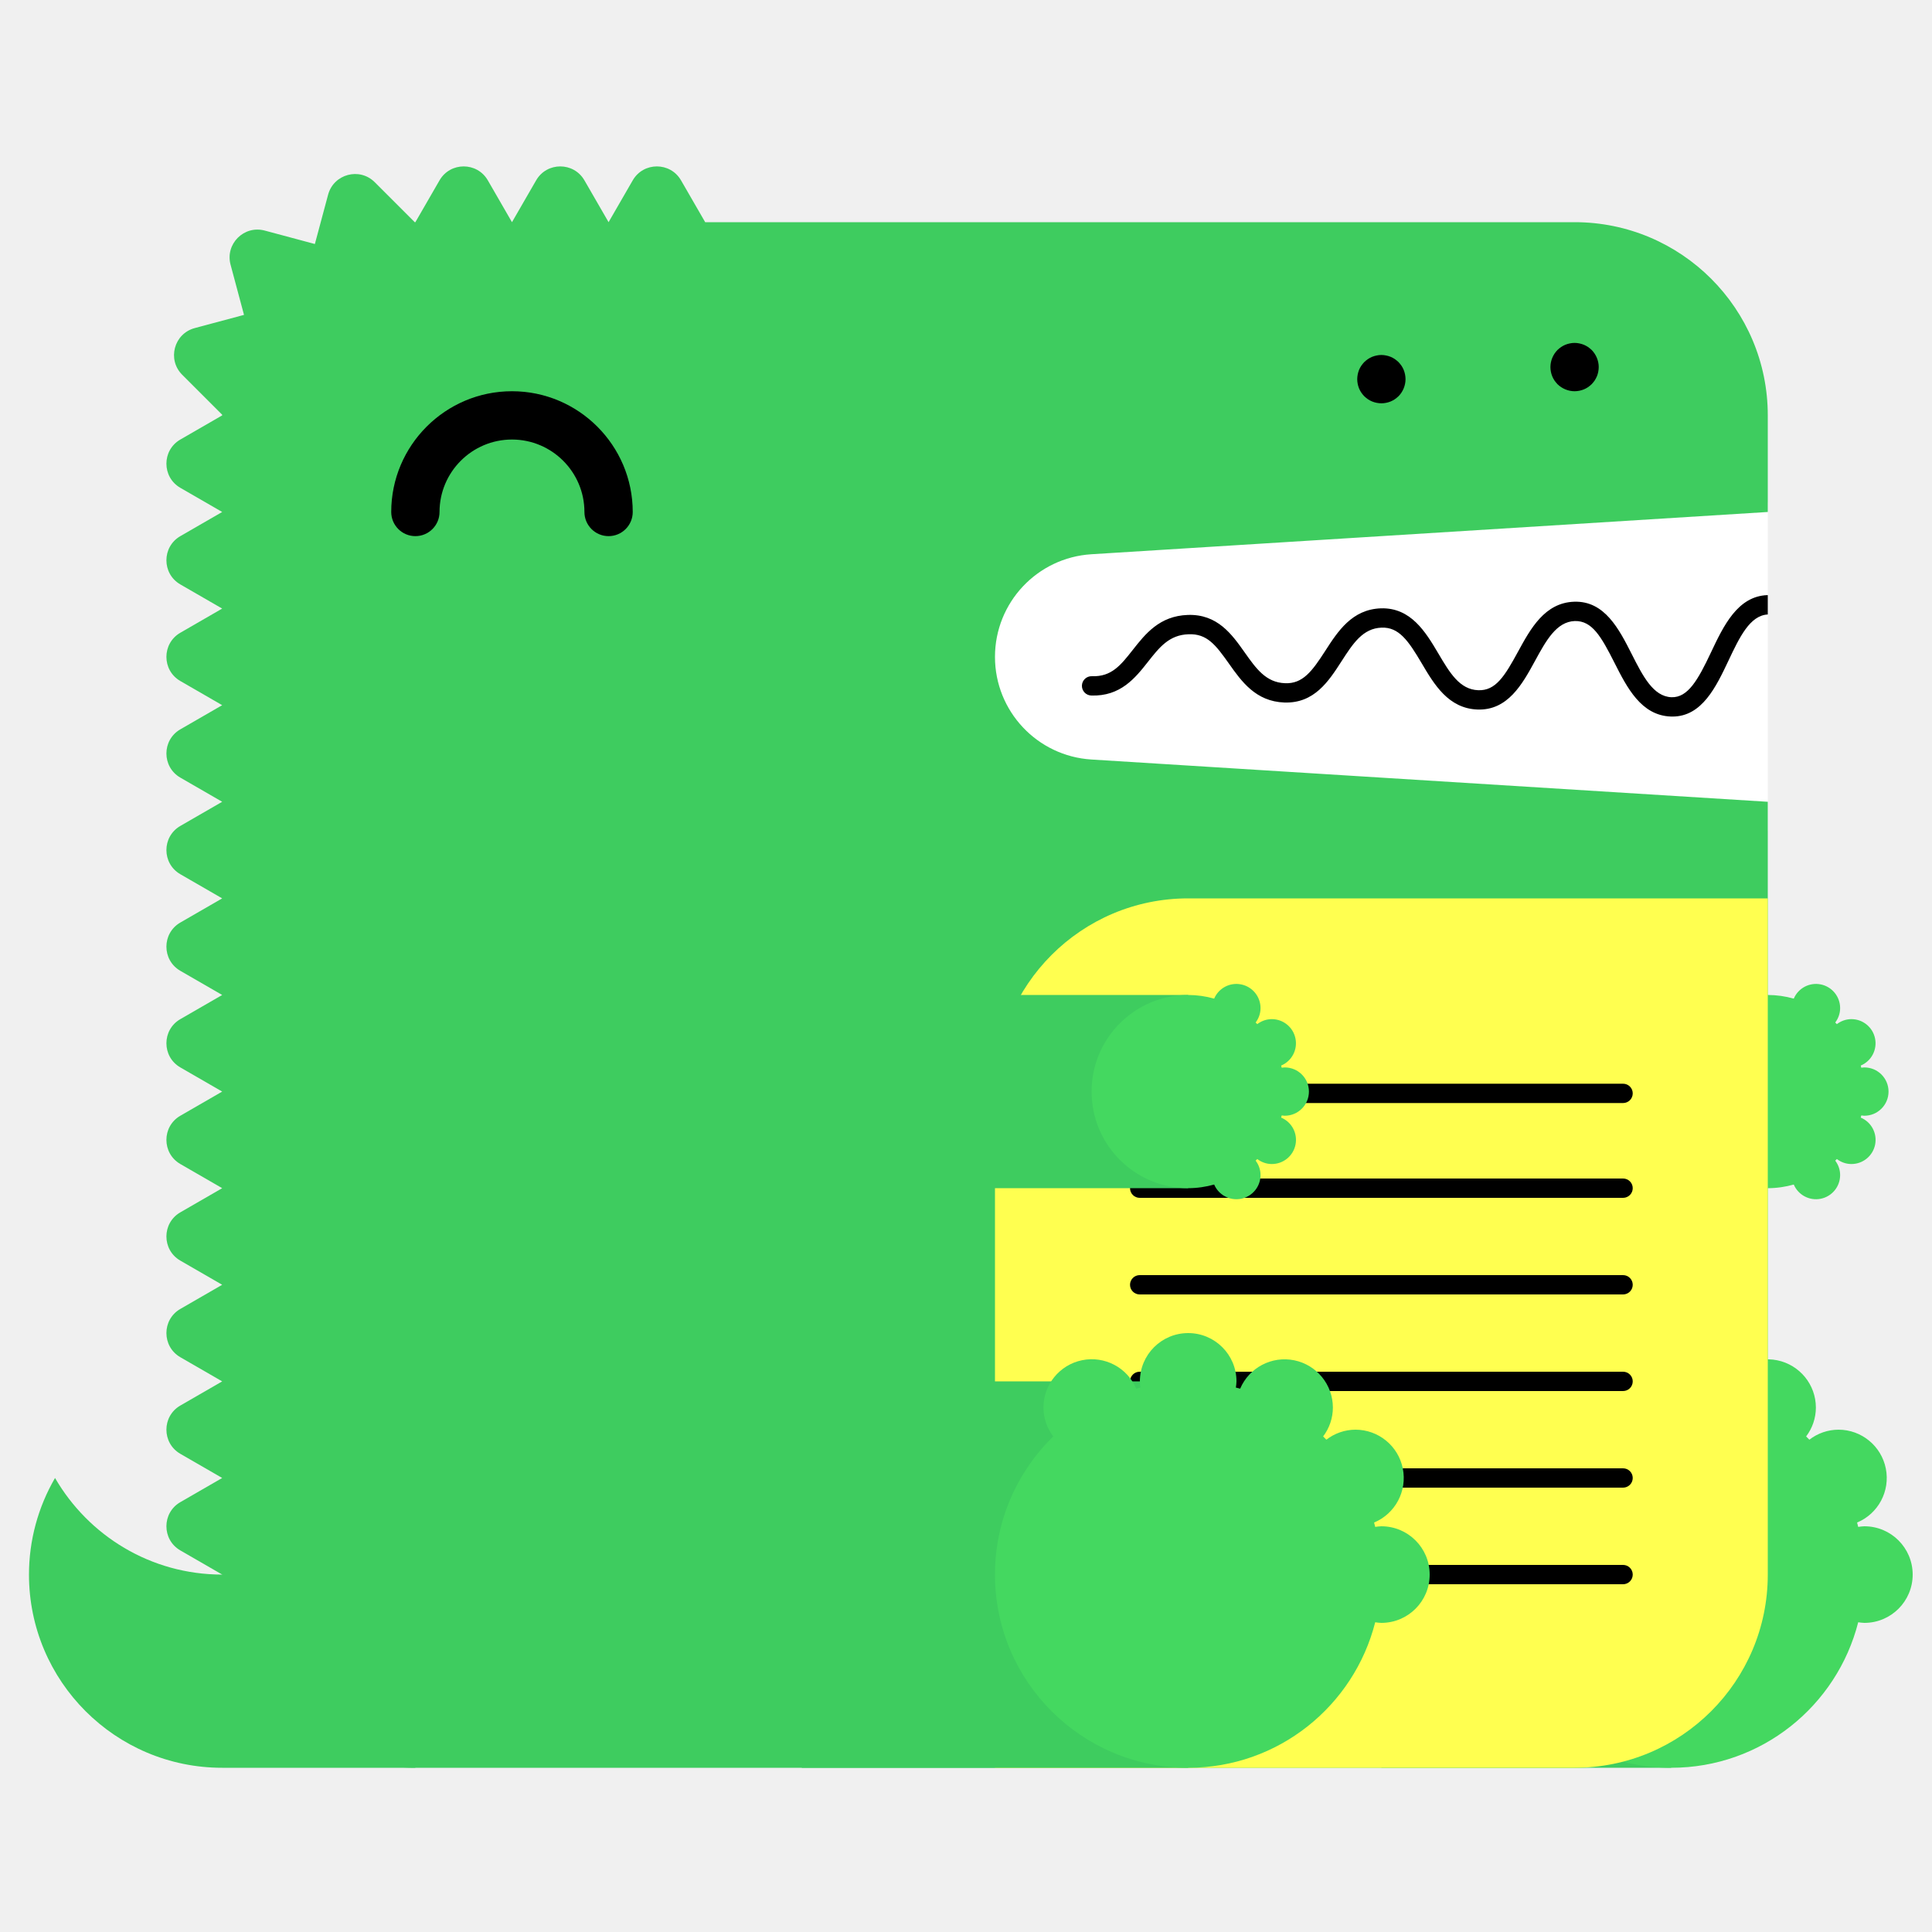
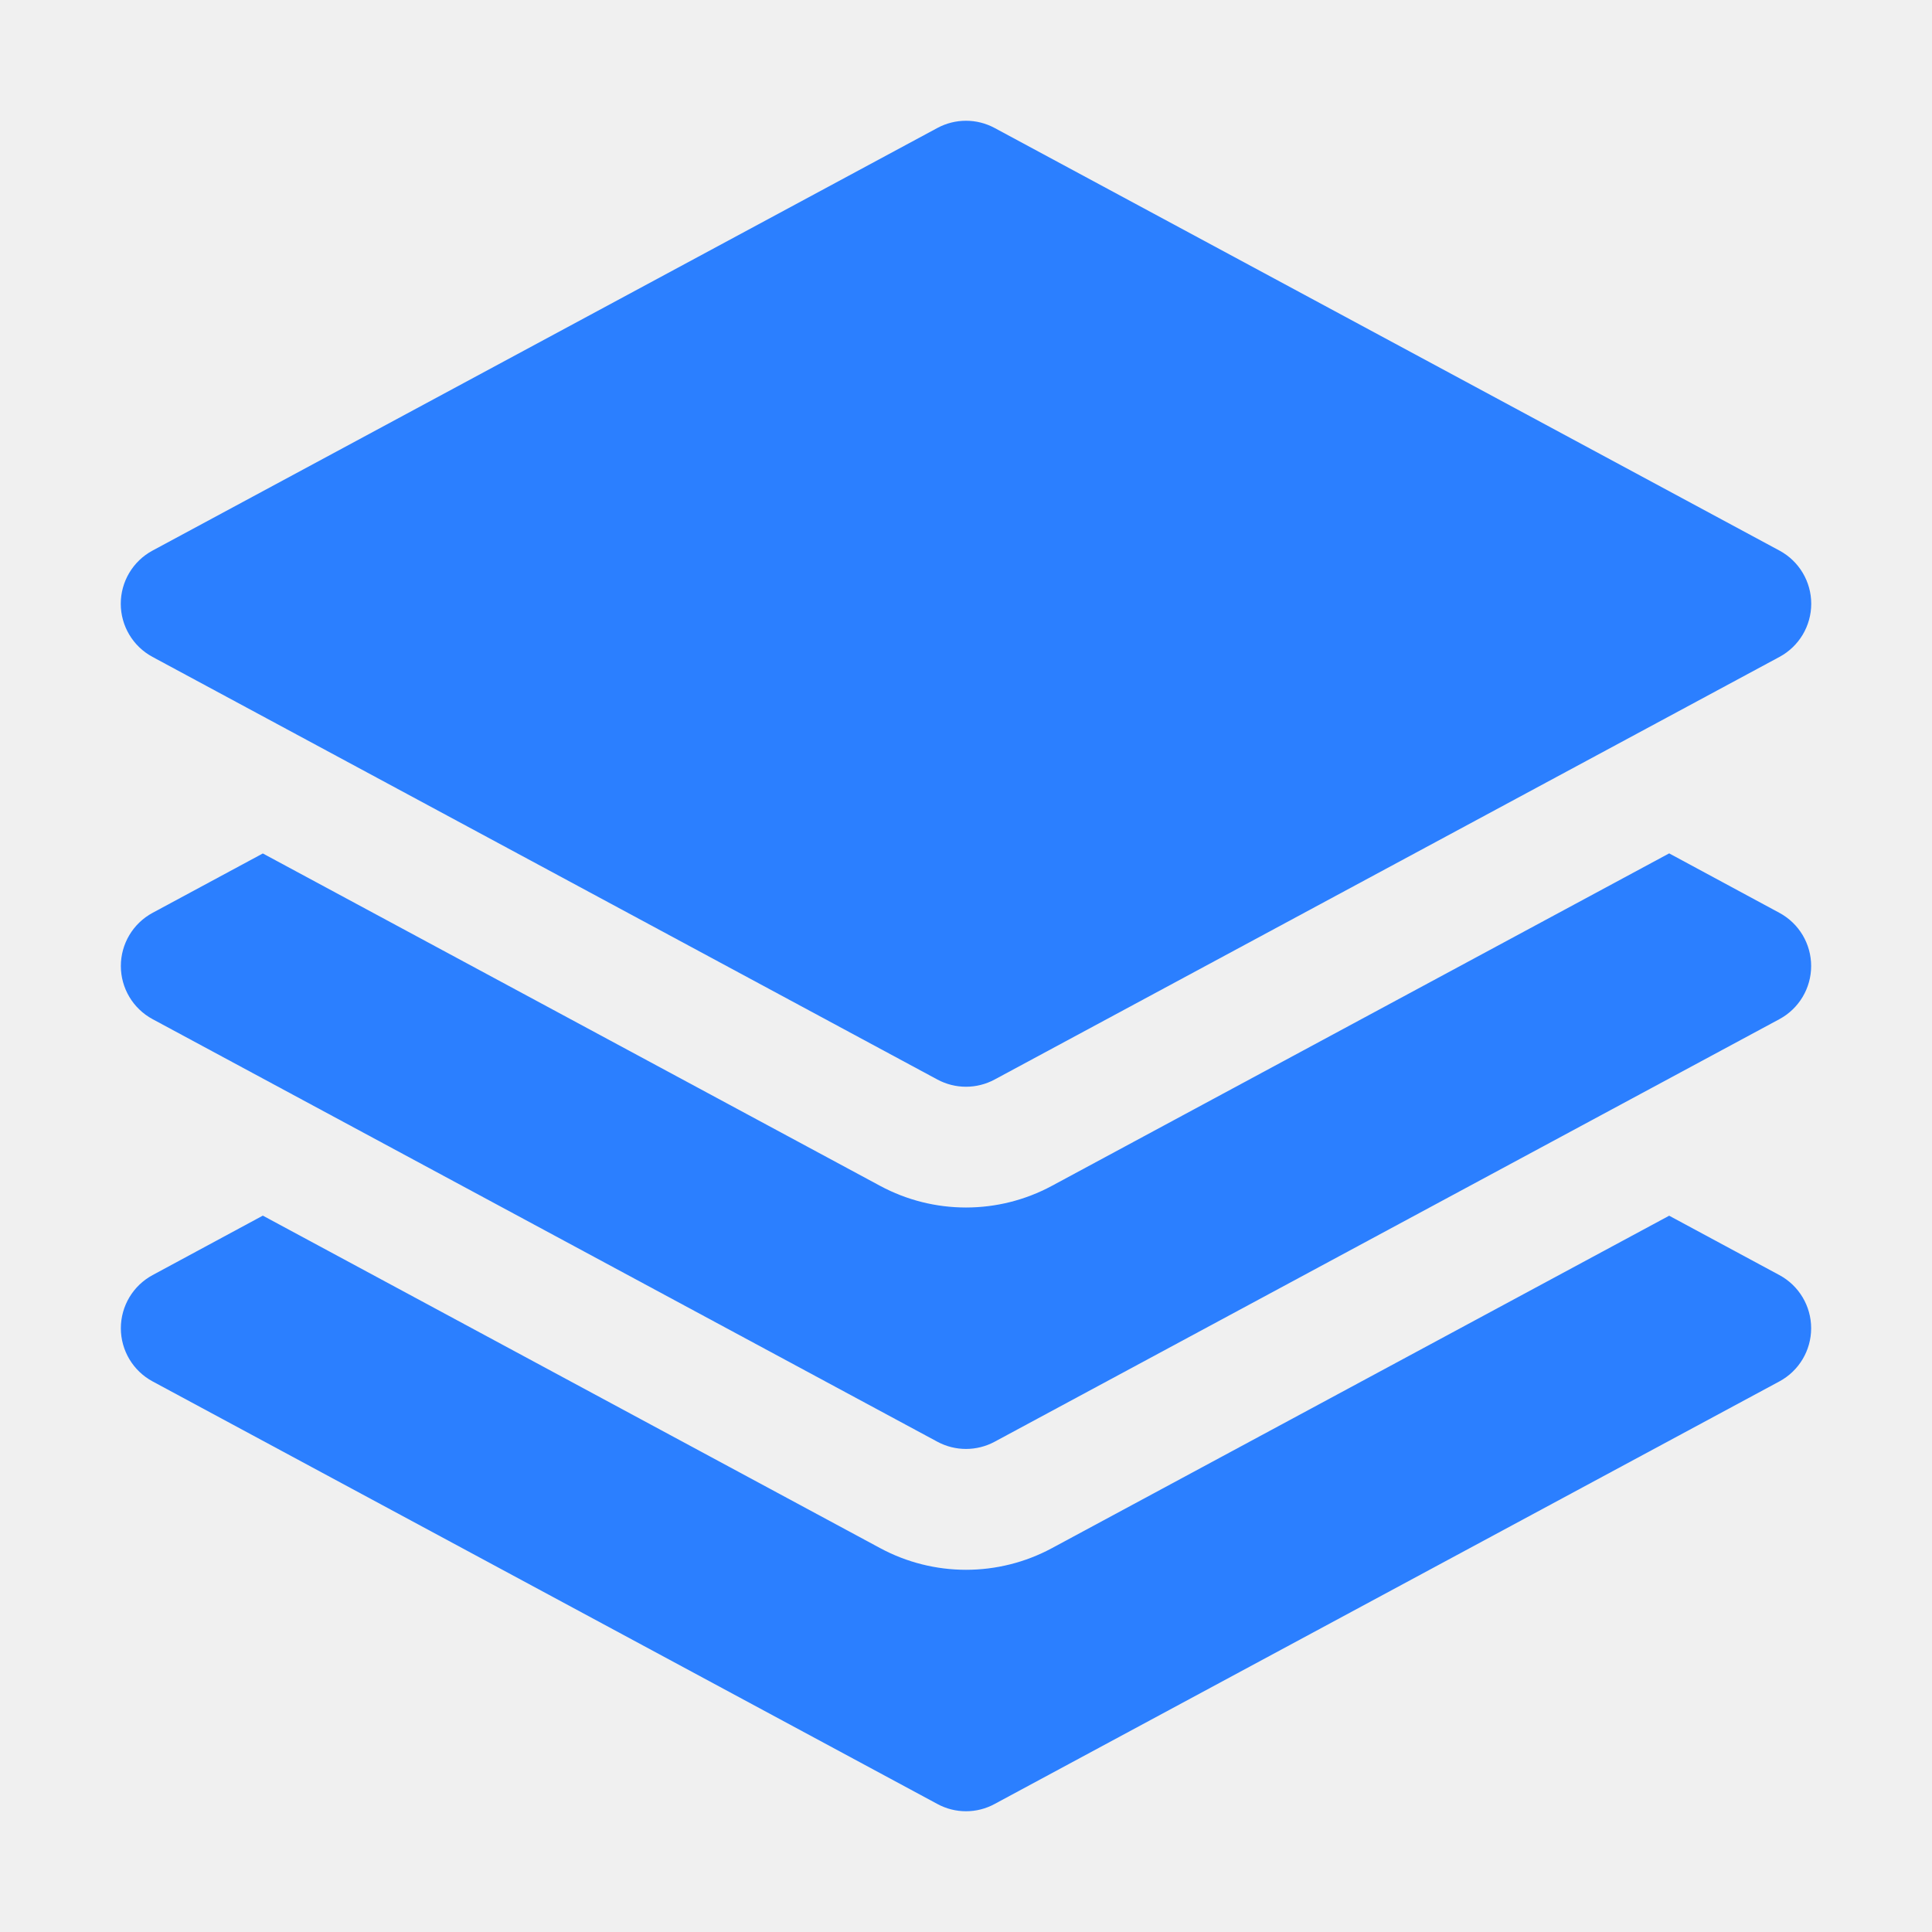
- <svg xmlns="http://www.w3.org/2000/svg" width="200" height="200" viewBox="0 0 200 200">
-   <g fill="none" fill-rule="evenodd">
-     <path fill="#FFF" d="M99 52h84v34H99z" />
-     <path d="M23 163c-7.398 0-13.843-4.027-17.303-10A19.886 19.886 0 0 0 3 163c0 11.046 8.954 20 20 20h20v-20H23z" fill="#3ECC5F" />
-     <path d="M112.98 57.376L183 53V43c0-11.046-8.954-20-20-20H73l-2.5-4.33c-1.112-1.925-3.889-1.925-5 0L63 23l-2.5-4.33c-1.111-1.925-3.889-1.925-5 0L53 23l-2.5-4.33c-1.111-1.925-3.889-1.925-5 0L43 23c-.022 0-.042.003-.065.003l-4.142-4.141c-1.57-1.571-4.252-.853-4.828 1.294l-1.369 5.104-5.192-1.392c-2.148-.575-4.111 1.389-3.535 3.536l1.39 5.193-5.102 1.367c-2.148.576-2.867 3.259-1.296 4.83l4.142 4.142c0 .021-.003.042-.003.064l-4.33 2.5c-1.925 1.111-1.925 3.889 0 5L23 53l-4.33 2.5c-1.925 1.111-1.925 3.889 0 5L23 63l-4.33 2.5c-1.925 1.111-1.925 3.889 0 5L23 73l-4.33 2.5c-1.925 1.111-1.925 3.889 0 5L23 83l-4.33 2.5c-1.925 1.111-1.925 3.889 0 5L23 93l-4.33 2.5c-1.925 1.111-1.925 3.889 0 5L23 103l-4.33 2.5c-1.925 1.111-1.925 3.889 0 5L23 113l-4.33 2.5c-1.925 1.111-1.925 3.889 0 5L23 123l-4.33 2.5c-1.925 1.111-1.925 3.889 0 5L23 133l-4.33 2.5c-1.925 1.111-1.925 3.889 0 5L23 143l-4.33 2.5c-1.925 1.111-1.925 3.889 0 5L23 153l-4.33 2.5c-1.925 1.111-1.925 3.889 0 5L23 163c0 11.046 8.954 20 20 20h120c11.046 0 20-8.954 20-20V83l-70.02-4.376A10.645 10.645 0 0 1 103 68c0-5.621 4.37-10.273 9.98-10.624" fill="#3ECC5F" />
-     <path fill="#3ECC5F" d="M143 183h30v-40h-30z" />
-     <path d="M193 158c-.219 0-.428.037-.639.064-.038-.15-.074-.301-.116-.451A5 5 0 0 0 190.32 148a4.96 4.96 0 0 0-3.016 1.036 26.531 26.531 0 0 0-.335-.336 4.955 4.955 0 0 0 1.011-2.987 5 5 0 0 0-9.599-1.959c-.148-.042-.297-.077-.445-.115.027-.211.064-.42.064-.639a5 5 0 0 0-5-5 5 5 0 0 0-5 5c0 .219.037.428.064.639-.148.038-.297.073-.445.115a4.998 4.998 0 0 0-9.599 1.959c0 1.125.384 2.151 1.011 2.987-3.717 3.632-6.031 8.693-6.031 14.3 0 11.046 8.954 20 20 20 9.339 0 17.16-6.41 19.361-15.064.211.027.42.064.639.064a5 5 0 0 0 5-5 5 5 0 0 0-5-5" fill="#44D860" />
-     <path fill="#3ECC5F" d="M153 123h30v-20h-30z" />
-     <path d="M193 115.5a2.5 2.5 0 1 0 0-5c-.109 0-.214.019-.319.032-.02-.075-.037-.15-.058-.225a2.501 2.501 0 0 0-.963-4.807c-.569 0-1.088.197-1.508.518a6.653 6.653 0 0 0-.168-.168c.314-.417.506-.931.506-1.494a2.5 2.5 0 0 0-4.8-.979A9.987 9.987 0 0 0 183 103c-5.522 0-10 4.478-10 10s4.478 10 10 10c.934 0 1.833-.138 2.69-.377a2.5 2.5 0 0 0 4.8-.979c0-.563-.192-1.077-.506-1.494.057-.055.113-.111.168-.168.42.321.939.518 1.508.518a2.5 2.5 0 0 0 .963-4.807c.021-.074.038-.15.058-.225.105.013.21.032.319.032" fill="#44D860" />
-     <path d="M63 55.5a2.5 2.5 0 0 1-2.5-2.5c0-4.136-3.364-7.5-7.5-7.5s-7.5 3.364-7.5 7.5a2.5 2.5 0 1 1-5 0c0-6.893 5.607-12.5 12.5-12.5S65.5 46.107 65.5 53a2.5 2.5 0 0 1-2.5 2.5" fill="#000" />
-     <path d="M103 183h60c11.046 0 20-8.954 20-20V93h-60c-11.046 0-20 8.954-20 20v70z" fill="#FFFF50" />
-     <path d="M168.02 124h-50.04a1 1 0 1 1 0-2h50.04a1 1 0 1 1 0 2m0 20h-50.04a1 1 0 1 1 0-2h50.04a1 1 0 1 1 0 2m0 20h-50.04a1 1 0 1 1 0-2h50.04a1 1 0 1 1 0 2m0-49.814h-50.04a1 1 0 1 1 0-2h50.04a1 1 0 1 1 0 2m0 19.814h-50.04a1 1 0 1 1 0-2h50.04a1 1 0 1 1 0 2m0 20h-50.04a1 1 0 1 1 0-2h50.04a1 1 0 1 1 0 2M183 61.611c-.012 0-.022-.006-.034-.005-3.09.105-4.552 3.196-5.842 5.923-1.346 2.85-2.387 4.703-4.093 4.647-1.889-.068-2.969-2.202-4.113-4.46-1.314-2.594-2.814-5.536-5.963-5.426-3.046.104-4.513 2.794-5.807 5.167-1.377 2.528-2.314 4.065-4.121 3.994-1.927-.07-2.951-1.805-4.136-3.813-1.321-2.236-2.848-4.75-5.936-4.664-2.994.103-4.465 2.385-5.763 4.4-1.373 2.13-2.335 3.428-4.165 3.351-1.973-.07-2.992-1.51-4.171-3.177-1.324-1.873-2.816-3.993-5.895-3.89-2.928.1-4.399 1.97-5.696 3.618-1.232 1.564-2.194 2.802-4.229 2.724a1 1 0 0 0-.072 2c3.017.101 4.545-1.8 5.872-3.487 1.177-1.496 2.193-2.787 4.193-2.855 1.926-.082 2.829 1.115 4.195 3.045 1.297 1.834 2.769 3.914 5.731 4.021 3.103.104 4.596-2.215 5.918-4.267 1.182-1.834 2.202-3.417 4.15-3.484 1.793-.067 2.769 1.35 4.145 3.681 1.297 2.197 2.766 4.686 5.787 4.796 3.125.108 4.634-2.62 5.949-5.035 1.139-2.088 2.214-4.06 4.119-4.126 1.793-.042 2.728 1.595 4.111 4.33 1.292 2.553 2.757 5.445 5.825 5.556l.169.003c3.064 0 4.518-3.075 5.805-5.794 1.139-2.41 2.217-4.68 4.067-4.773v-2z" fill="#000" />
-     <path fill="#3ECC5F" d="M83 183h40v-40H83z" />
-     <path d="M143 158c-.219 0-.428.037-.639.064-.038-.15-.074-.301-.116-.451A5 5 0 0 0 140.32 148a4.96 4.96 0 0 0-3.016 1.036 26.531 26.531 0 0 0-.335-.336 4.955 4.955 0 0 0 1.011-2.987 5 5 0 0 0-9.599-1.959c-.148-.042-.297-.077-.445-.115.027-.211.064-.42.064-.639a5 5 0 0 0-5-5 5 5 0 0 0-5 5c0 .219.037.428.064.639-.148.038-.297.073-.445.115a4.998 4.998 0 0 0-9.599 1.959c0 1.125.384 2.151 1.011 2.987-3.717 3.632-6.031 8.693-6.031 14.3 0 11.046 8.954 20 20 20 9.339 0 17.16-6.41 19.361-15.064.211.027.42.064.639.064a5 5 0 0 0 5-5 5 5 0 0 0-5-5" fill="#44D860" />
-     <path fill="#3ECC5F" d="M83 123h40v-20H83z" />
-     <path d="M133 115.5a2.5 2.5 0 1 0 0-5c-.109 0-.214.019-.319.032-.02-.075-.037-.15-.058-.225a2.501 2.501 0 0 0-.963-4.807c-.569 0-1.088.197-1.508.518a6.653 6.653 0 0 0-.168-.168c.314-.417.506-.931.506-1.494a2.5 2.5 0 0 0-4.8-.979A9.987 9.987 0 0 0 123 103c-5.522 0-10 4.478-10 10s4.478 10 10 10c.934 0 1.833-.138 2.69-.377a2.5 2.5 0 0 0 4.8-.979c0-.563-.192-1.077-.506-1.494.057-.055.113-.111.168-.168.42.321.939.518 1.508.518a2.5 2.5 0 0 0 .963-4.807c.021-.074.038-.15.058-.225.105.013.21.032.319.032" fill="#44D860" />
-     <path d="M143 41.75c-.16 0-.33-.02-.49-.05a2.52 2.52 0 0 1-.47-.14c-.15-.06-.29-.14-.431-.23-.13-.09-.259-.2-.38-.31-.109-.12-.219-.24-.309-.38s-.17-.28-.231-.43a2.619 2.619 0 0 1-.189-.96c0-.16.02-.33.05-.49.03-.16.08-.31.139-.47.061-.15.141-.29.231-.43.09-.13.2-.26.309-.38.121-.11.25-.22.38-.31.141-.09.281-.17.431-.23.149-.06.31-.11.47-.14.32-.07.65-.07.98 0 .159.03.32.08.47.14.149.06.29.14.43.23.13.09.259.2.38.31.11.12.22.25.31.38.09.14.17.28.23.43.06.16.11.31.14.47.029.16.05.33.05.49 0 .66-.271 1.31-.73 1.77-.121.11-.25.22-.38.31-.14.09-.281.17-.43.23a2.565 2.565 0 0 1-.96.19m20-1.25c-.66 0-1.3-.27-1.771-.73a3.802 3.802 0 0 1-.309-.38c-.09-.14-.17-.28-.231-.43a2.619 2.619 0 0 1-.189-.96c0-.66.27-1.3.729-1.77.121-.11.25-.22.38-.31.141-.09.281-.17.431-.23.149-.06.31-.11.47-.14.32-.07.66-.07.98 0 .159.03.32.08.47.14.149.06.29.14.43.23.13.09.259.2.38.31.459.47.73 1.11.73 1.77 0 .16-.021.33-.05.49-.03.16-.08.32-.14.47-.07.15-.14.29-.23.43-.09.13-.2.26-.31.38-.121.11-.25.22-.38.31-.14.09-.281.17-.43.23a2.565 2.565 0 0 1-.96.19" fill="#000" />
-   </g>
+ <svg xmlns="http://www.w3.org/2000/svg" viewBox="0 0 24 24" fill="#2b7fff" class="size-6">
+   <path d="M11.644 1.59a.75.75 0 0 1 .712 0l9.75 5.25a.75.75 0 0 1 0 1.32l-9.75 5.25a.75.75 0 0 1-.712 0l-9.75-5.25a.75.75 0 0 1 0-1.32l9.75-5.25Z" />
+   <path d="m3.265 10.602 7.668 4.129a2.25 2.25 0 0 0 2.134 0l7.668-4.13 1.37.739a.75.75 0 0 1 0 1.32l-9.75 5.25a.75.75 0 0 1-.71 0l-9.75-5.25a.75.75 0 0 1 0-1.32l1.37-.738Z" />
+   <path d="m10.933 19.231-7.668-4.13-1.37.739a.75.75 0 0 0 0 1.32l9.75 5.25c.221.12.489.12.71 0l9.75-5.25a.75.75 0 0 0 0-1.32l-1.37-.738-7.668 4.13a2.25 2.25 0 0 1-2.134-.001Z" />
</svg>
